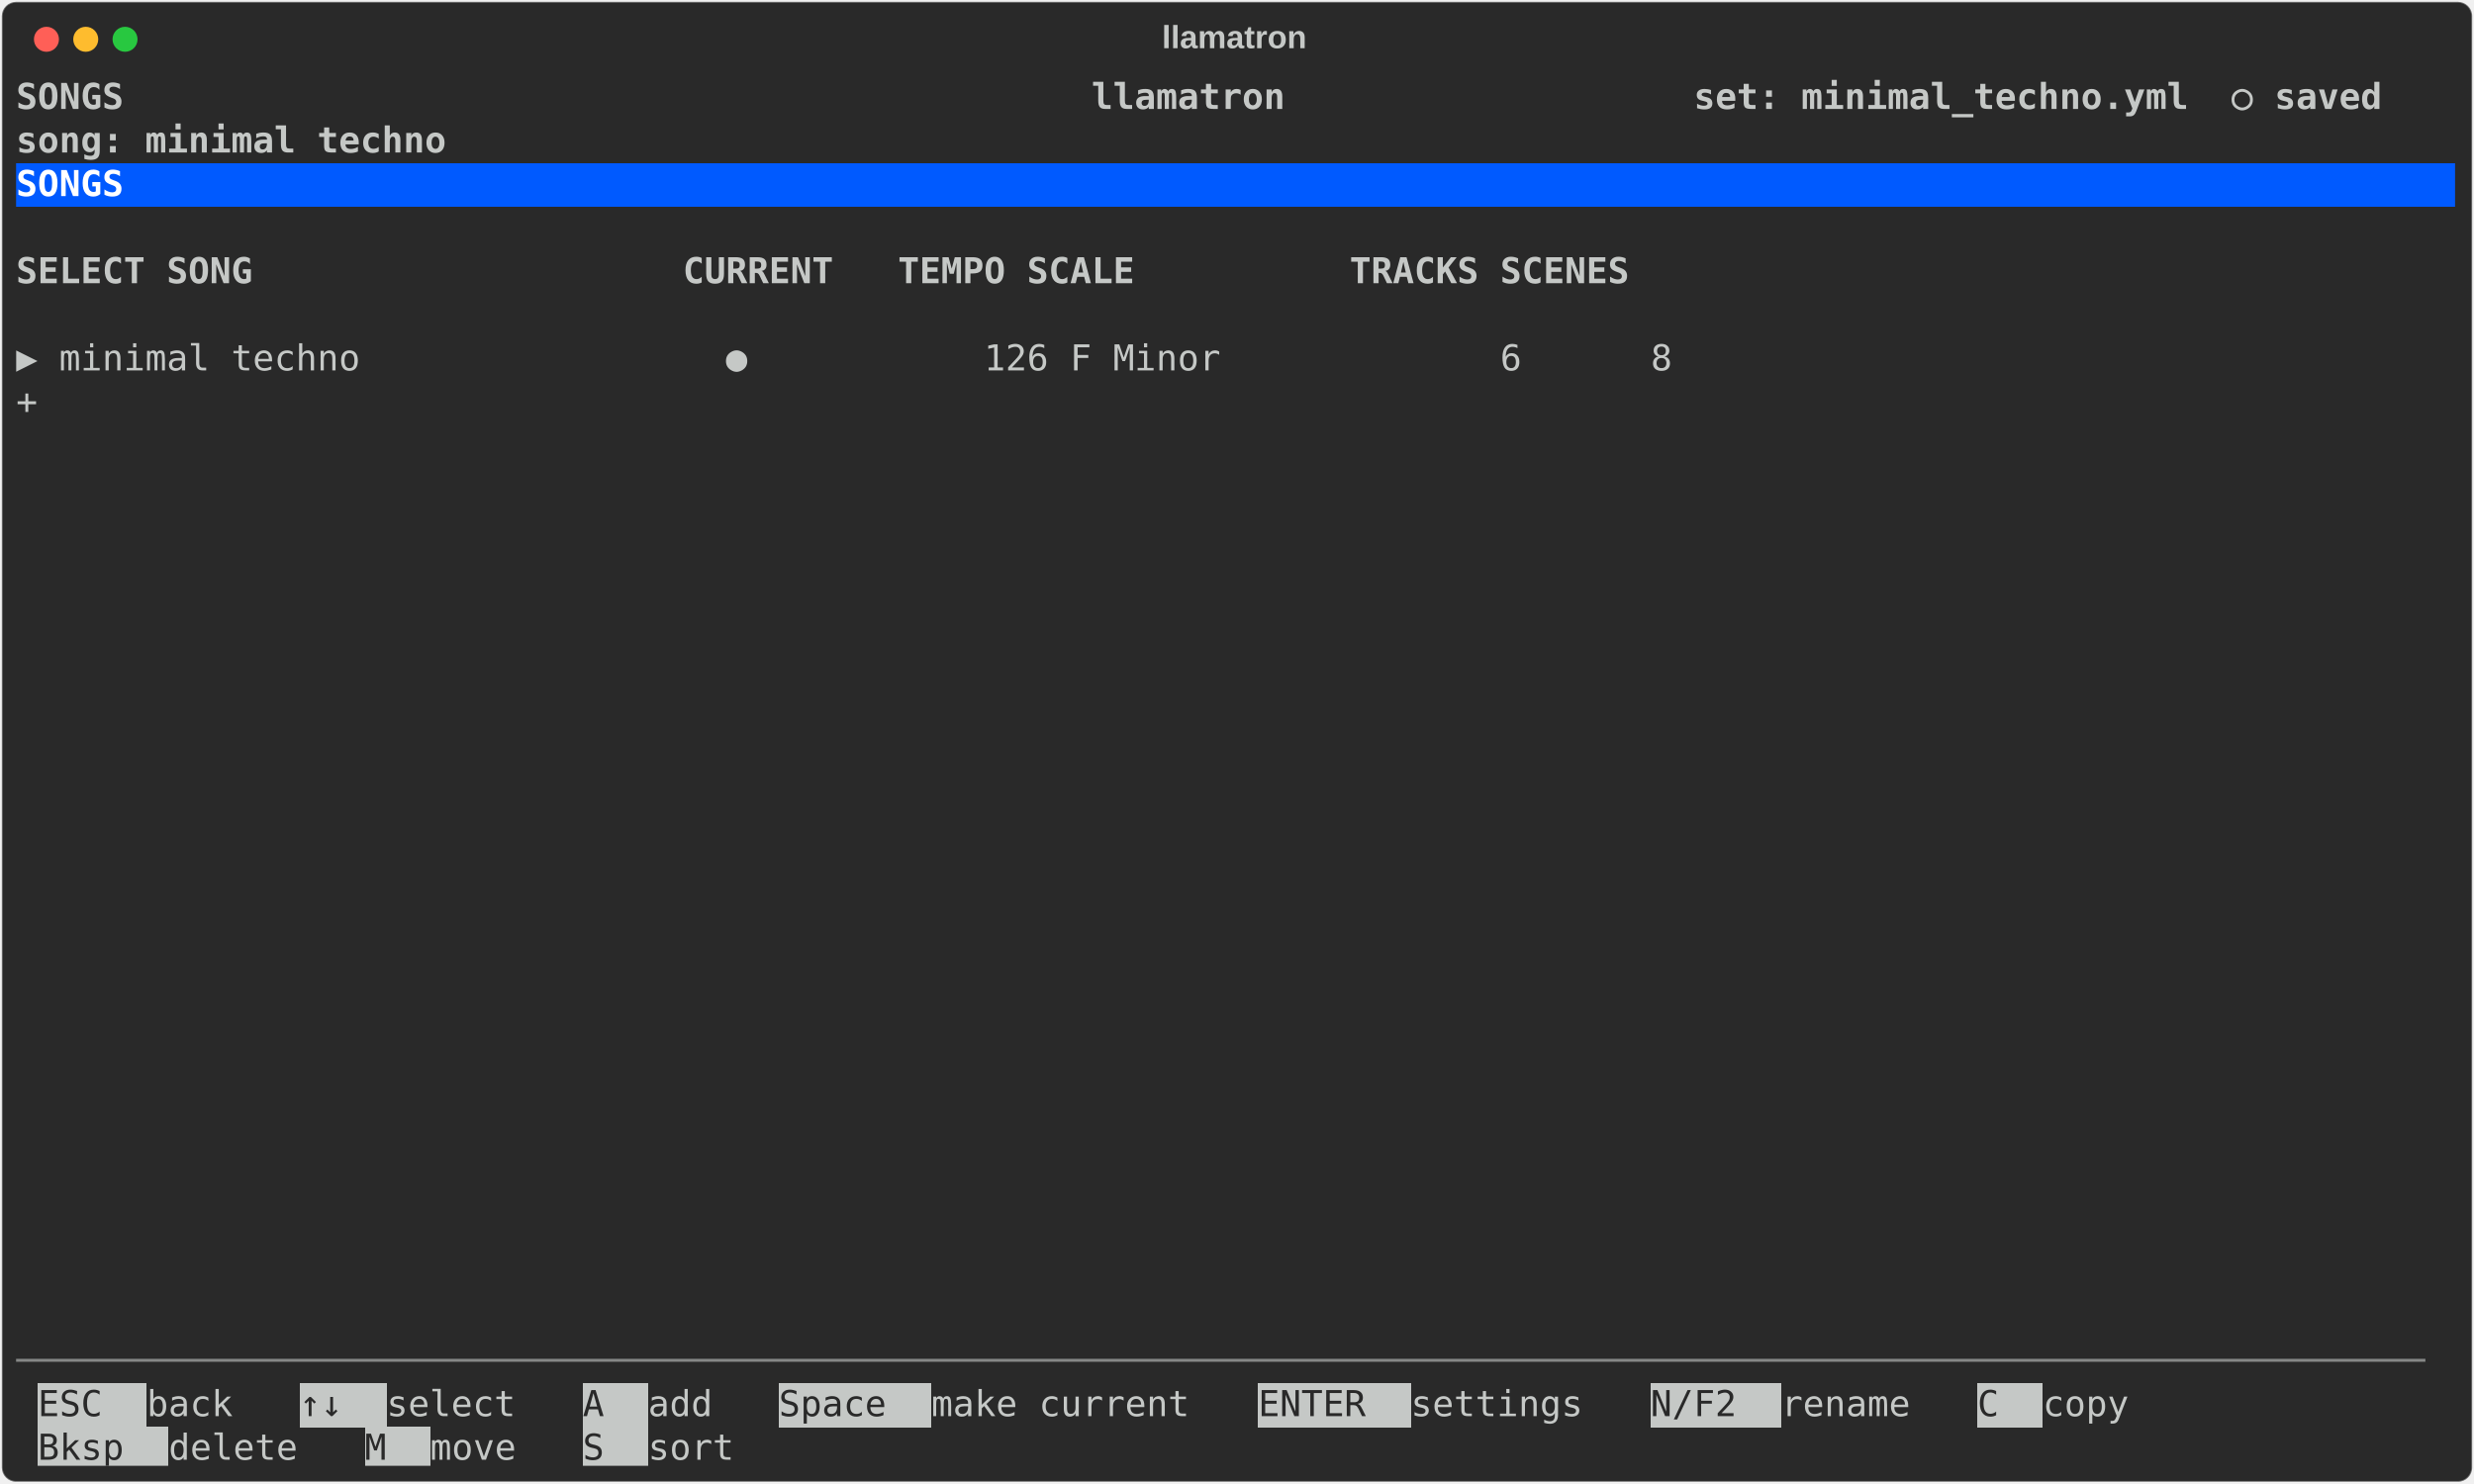
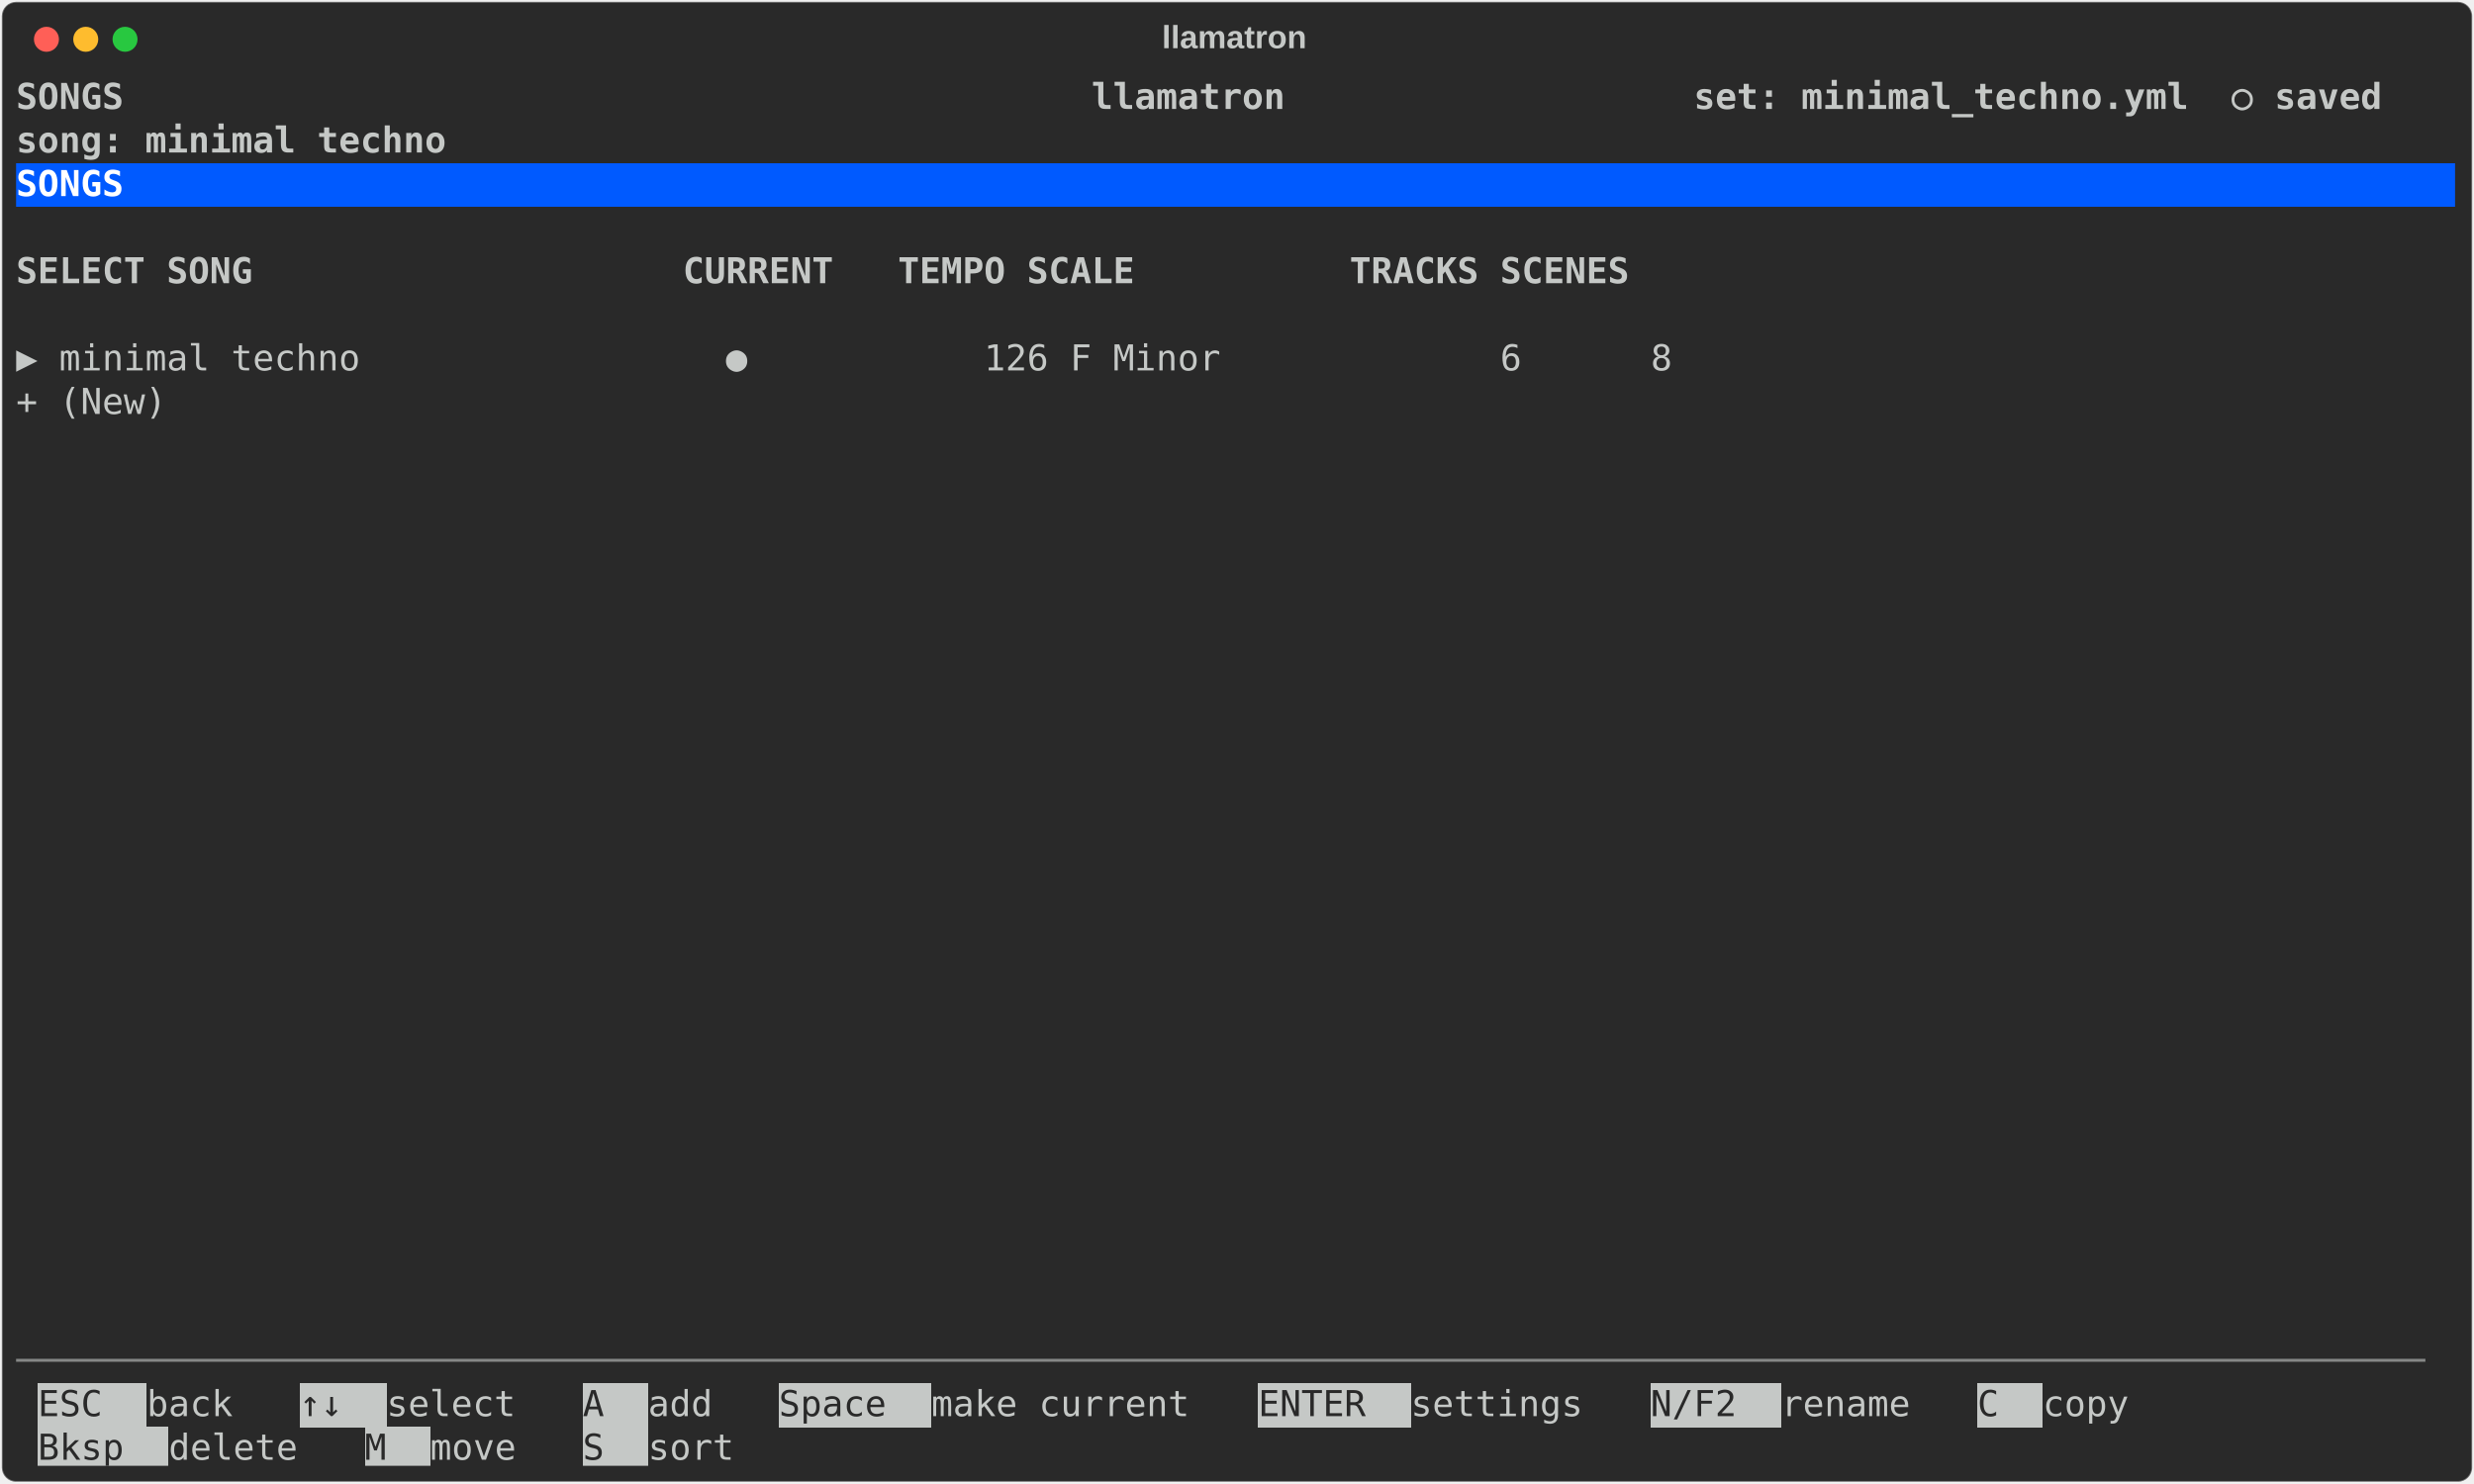
<svg xmlns="http://www.w3.org/2000/svg" class="rich-terminal" viewBox="0 0 1385 830.8">
  <style>

    @font-face {
        font-family: "Fira Code";
        src: local("FiraCode-Regular"),
                url("https://cdnjs.cloudflare.com/ajax/libs/firacode/6.2.0/woff2/FiraCode-Regular.woff2") format("woff2"),
                url("https://cdnjs.cloudflare.com/ajax/libs/firacode/6.2.0/woff/FiraCode-Regular.woff") format("woff");
        font-style: normal;
        font-weight: 400;
    }
    @font-face {
        font-family: "Fira Code";
        src: local("FiraCode-Bold"),
                url("https://cdnjs.cloudflare.com/ajax/libs/firacode/6.2.0/woff2/FiraCode-Bold.woff2") format("woff2"),
                url("https://cdnjs.cloudflare.com/ajax/libs/firacode/6.2.0/woff/FiraCode-Bold.woff") format("woff");
        font-style: bold;
        font-weight: 700;
    }

    .terminal-songs-matrix {
        font-family: Fira Code, monospace;
        font-size: 20px;
        line-height: 24.4px;
        font-variant-east-asian: full-width;
    }

    .terminal-songs-title {
        font-size: 18px;
        font-weight: bold;
        font-family: arial;
    }

    .terminal-songs-r1 { fill: #c5c8c6;font-weight: bold }
.terminal-songs-r2 { fill: #c5c8c6 }
.terminal-songs-r3 { fill: #ffffff;font-weight: bold }
.terminal-songs-r4 { fill: #868887 }
.terminal-songs-r5 { fill: #292929 }
    </style>
  <defs>
    <clipPath id="terminal-songs-clip-terminal">
      <rect x="0" y="0" width="1365.4" height="779.8" />
    </clipPath>
    <clipPath id="terminal-songs-line-0">
      <rect x="0" y="1.5" width="1366.4" height="24.65" />
    </clipPath>
    <clipPath id="terminal-songs-line-1">
      <rect x="0" y="25.9" width="1366.4" height="24.65" />
    </clipPath>
    <clipPath id="terminal-songs-line-2">
      <rect x="0" y="50.3" width="1366.4" height="24.65" />
    </clipPath>
    <clipPath id="terminal-songs-line-3">
      <rect x="0" y="74.7" width="1366.4" height="24.65" />
    </clipPath>
    <clipPath id="terminal-songs-line-4">
      <rect x="0" y="99.1" width="1366.4" height="24.65" />
    </clipPath>
    <clipPath id="terminal-songs-line-5">
      <rect x="0" y="123.5" width="1366.4" height="24.65" />
    </clipPath>
    <clipPath id="terminal-songs-line-6">
      <rect x="0" y="147.9" width="1366.4" height="24.65" />
    </clipPath>
    <clipPath id="terminal-songs-line-7">
      <rect x="0" y="172.3" width="1366.4" height="24.65" />
    </clipPath>
    <clipPath id="terminal-songs-line-8">
      <rect x="0" y="196.7" width="1366.4" height="24.65" />
    </clipPath>
    <clipPath id="terminal-songs-line-9">
      <rect x="0" y="221.1" width="1366.4" height="24.65" />
    </clipPath>
    <clipPath id="terminal-songs-line-10">
      <rect x="0" y="245.5" width="1366.4" height="24.65" />
    </clipPath>
    <clipPath id="terminal-songs-line-11">
      <rect x="0" y="269.9" width="1366.4" height="24.65" />
    </clipPath>
    <clipPath id="terminal-songs-line-12">
      <rect x="0" y="294.3" width="1366.4" height="24.65" />
    </clipPath>
    <clipPath id="terminal-songs-line-13">
      <rect x="0" y="318.7" width="1366.4" height="24.65" />
    </clipPath>
    <clipPath id="terminal-songs-line-14">
      <rect x="0" y="343.1" width="1366.4" height="24.65" />
    </clipPath>
    <clipPath id="terminal-songs-line-15">
      <rect x="0" y="367.5" width="1366.4" height="24.65" />
    </clipPath>
    <clipPath id="terminal-songs-line-16">
      <rect x="0" y="391.9" width="1366.4" height="24.65" />
    </clipPath>
    <clipPath id="terminal-songs-line-17">
      <rect x="0" y="416.3" width="1366.4" height="24.65" />
    </clipPath>
    <clipPath id="terminal-songs-line-18">
      <rect x="0" y="440.7" width="1366.4" height="24.65" />
    </clipPath>
    <clipPath id="terminal-songs-line-19">
      <rect x="0" y="465.1" width="1366.4" height="24.65" />
    </clipPath>
    <clipPath id="terminal-songs-line-20">
      <rect x="0" y="489.5" width="1366.4" height="24.65" />
    </clipPath>
    <clipPath id="terminal-songs-line-21">
      <rect x="0" y="513.9" width="1366.4" height="24.65" />
    </clipPath>
    <clipPath id="terminal-songs-line-22">
      <rect x="0" y="538.3" width="1366.4" height="24.65" />
    </clipPath>
    <clipPath id="terminal-songs-line-23">
      <rect x="0" y="562.7" width="1366.4" height="24.65" />
    </clipPath>
    <clipPath id="terminal-songs-line-24">
      <rect x="0" y="587.1" width="1366.4" height="24.65" />
    </clipPath>
    <clipPath id="terminal-songs-line-25">
      <rect x="0" y="611.5" width="1366.4" height="24.65" />
    </clipPath>
    <clipPath id="terminal-songs-line-26">
      <rect x="0" y="635.9" width="1366.4" height="24.65" />
    </clipPath>
    <clipPath id="terminal-songs-line-27">
      <rect x="0" y="660.3" width="1366.4" height="24.65" />
    </clipPath>
    <clipPath id="terminal-songs-line-28">
      <rect x="0" y="684.7" width="1366.4" height="24.65" />
    </clipPath>
    <clipPath id="terminal-songs-line-29">
      <rect x="0" y="709.1" width="1366.4" height="24.65" />
    </clipPath>
    <clipPath id="terminal-songs-line-30">
      <rect x="0" y="733.5" width="1366.4" height="24.65" />
    </clipPath>
  </defs>
  <rect fill="#292929" stroke="rgba(255,255,255,0.35)" stroke-width="1" x="1" y="1" width="1383" height="828.8" rx="8" />
  <text class="terminal-songs-title" fill="#c5c8c6" text-anchor="middle" x="691" y="27">llamatron</text>
  <g transform="translate(26,22)">
    <circle cx="0" cy="0" r="7" fill="#ff5f57" />
    <circle cx="22" cy="0" r="7" fill="#febc2e" />
    <circle cx="44" cy="0" r="7" fill="#28c840" />
  </g>
  <g transform="translate(9, 41)" clip-path="url(#terminal-songs-clip-terminal)">
    <rect fill="#005aff" x="0" y="50.3" width="1366.4" height="24.65" shape-rendering="crispEdges" />
    <rect fill="#c5c8c6" x="12.2" y="733.5" width="61" height="24.65" shape-rendering="crispEdges" />
    <rect fill="#c5c8c6" x="158.6" y="733.5" width="48.8" height="24.65" shape-rendering="crispEdges" />
    <rect fill="#c5c8c6" x="317.2" y="733.5" width="36.6" height="24.65" shape-rendering="crispEdges" />
    <rect fill="#c5c8c6" x="427" y="733.5" width="85.4" height="24.65" shape-rendering="crispEdges" />
    <rect fill="#c5c8c6" x="695.4" y="733.5" width="85.4" height="24.65" shape-rendering="crispEdges" />
    <rect fill="#c5c8c6" x="915" y="733.5" width="73.2" height="24.65" shape-rendering="crispEdges" />
    <rect fill="#c5c8c6" x="1098" y="733.5" width="36.6" height="24.65" shape-rendering="crispEdges" />
    <rect fill="#c5c8c6" x="12.2" y="757.9" width="73.2" height="24.65" shape-rendering="crispEdges" />
    <rect fill="#c5c8c6" x="195.2" y="757.9" width="36.6" height="24.65" shape-rendering="crispEdges" />
    <rect fill="#c5c8c6" x="317.2" y="757.9" width="36.6" height="24.65" shape-rendering="crispEdges" />
    <g class="terminal-songs-matrix">
      <text class="terminal-songs-r1" x="0" y="20" textLength="1366.4" clip-path="url(#terminal-songs-line-0)"> SONGS                                             llamatron                   set: minimal_techno.yml  ○ saved </text>
      <text class="terminal-songs-r2" x="1366.4" y="20" textLength="12.2" clip-path="url(#terminal-songs-line-0)">
</text>
      <text class="terminal-songs-r1" x="0" y="44.4" textLength="1366.4" clip-path="url(#terminal-songs-line-1)">                                                                               song: minimal techno             </text>
      <text class="terminal-songs-r2" x="1366.4" y="44.4" textLength="12.2" clip-path="url(#terminal-songs-line-1)">
</text>
      <text class="terminal-songs-r3" x="0" y="68.8" textLength="1366.4" clip-path="url(#terminal-songs-line-2)"> SONGS                                                                                                          </text>
      <text class="terminal-songs-r2" x="1366.4" y="68.8" textLength="12.2" clip-path="url(#terminal-songs-line-2)">
</text>
      <text class="terminal-songs-r2" x="1366.4" y="93.2" textLength="12.2" clip-path="url(#terminal-songs-line-3)">
</text>
      <text class="terminal-songs-r1" x="0" y="117.6" textLength="951.6" clip-path="url(#terminal-songs-line-4)">  SELECT SONG                    CURRENT   TEMPO SCALE          TRACKS SCENES </text>
      <text class="terminal-songs-r2" x="1366.4" y="117.6" textLength="12.2" clip-path="url(#terminal-songs-line-4)">
</text>
      <text class="terminal-songs-r2" x="1366.4" y="142" textLength="12.2" clip-path="url(#terminal-songs-line-5)">
</text>
      <text class="terminal-songs-r2" x="0" y="166.4" textLength="951.6" clip-path="url(#terminal-songs-line-6)">▶ minimal techno                 ●           126 F Minor             6      8 </text>
      <text class="terminal-songs-r2" x="1366.4" y="166.4" textLength="12.2" clip-path="url(#terminal-songs-line-6)">
</text>
-       <text class="terminal-songs-r2" x="0" y="190.8" textLength="951.6" clip-path="url(#terminal-songs-line-7)">  +                                                                           </text>
+       <text class="terminal-songs-r2" x="0" y="190.8" textLength="951.6" clip-path="url(#terminal-songs-line-7)">  + (New)                                                                     </text>
      <text class="terminal-songs-r2" x="1366.4" y="190.8" textLength="12.2" clip-path="url(#terminal-songs-line-7)">
</text>
      <text class="terminal-songs-r2" x="1366.4" y="215.2" textLength="12.2" clip-path="url(#terminal-songs-line-8)">
</text>
      <text class="terminal-songs-r2" x="1366.4" y="239.6" textLength="12.2" clip-path="url(#terminal-songs-line-9)">
</text>
      <text class="terminal-songs-r2" x="1366.4" y="264" textLength="12.2" clip-path="url(#terminal-songs-line-10)">
</text>
      <text class="terminal-songs-r2" x="1366.4" y="288.4" textLength="12.2" clip-path="url(#terminal-songs-line-11)">
</text>
      <text class="terminal-songs-r2" x="1366.4" y="312.8" textLength="12.2" clip-path="url(#terminal-songs-line-12)">
</text>
      <text class="terminal-songs-r2" x="1366.4" y="337.2" textLength="12.2" clip-path="url(#terminal-songs-line-13)">
</text>
      <text class="terminal-songs-r2" x="1366.4" y="361.6" textLength="12.2" clip-path="url(#terminal-songs-line-14)">
</text>
      <text class="terminal-songs-r2" x="1366.4" y="386" textLength="12.2" clip-path="url(#terminal-songs-line-15)">
</text>
      <text class="terminal-songs-r2" x="1366.4" y="410.4" textLength="12.2" clip-path="url(#terminal-songs-line-16)">
</text>
      <text class="terminal-songs-r2" x="1366.4" y="434.8" textLength="12.2" clip-path="url(#terminal-songs-line-17)">
</text>
      <text class="terminal-songs-r2" x="1366.4" y="459.2" textLength="12.2" clip-path="url(#terminal-songs-line-18)">
</text>
      <text class="terminal-songs-r2" x="1366.4" y="483.6" textLength="12.2" clip-path="url(#terminal-songs-line-19)">
</text>
      <text class="terminal-songs-r2" x="1366.4" y="508" textLength="12.2" clip-path="url(#terminal-songs-line-20)">
</text>
      <text class="terminal-songs-r2" x="1366.4" y="532.4" textLength="12.2" clip-path="url(#terminal-songs-line-21)">
</text>
      <text class="terminal-songs-r2" x="1366.4" y="556.8" textLength="12.2" clip-path="url(#terminal-songs-line-22)">
</text>
      <text class="terminal-songs-r2" x="1366.4" y="581.2" textLength="12.2" clip-path="url(#terminal-songs-line-23)">
</text>
      <text class="terminal-songs-r2" x="1366.4" y="605.6" textLength="12.2" clip-path="url(#terminal-songs-line-24)">
</text>
      <text class="terminal-songs-r2" x="1366.4" y="630" textLength="12.2" clip-path="url(#terminal-songs-line-25)">
</text>
      <text class="terminal-songs-r2" x="1366.4" y="654.4" textLength="12.2" clip-path="url(#terminal-songs-line-26)">
</text>
      <text class="terminal-songs-r2" x="1366.4" y="678.8" textLength="12.2" clip-path="url(#terminal-songs-line-27)">
</text>
      <text class="terminal-songs-r2" x="1366.4" y="703.2" textLength="12.2" clip-path="url(#terminal-songs-line-28)">
</text>
      <text class="terminal-songs-r4" x="0" y="727.6" textLength="1366.4" clip-path="url(#terminal-songs-line-29)">────────────────────────────────────────────────────────────────────────────────────────────────────────────────</text>
      <text class="terminal-songs-r2" x="1366.4" y="727.6" textLength="12.2" clip-path="url(#terminal-songs-line-29)">
</text>
      <text class="terminal-songs-r5" x="12.2" y="752" textLength="61" clip-path="url(#terminal-songs-line-30)"> ESC </text>
      <text class="terminal-songs-r2" x="73.2" y="752" textLength="85.4" clip-path="url(#terminal-songs-line-30)"> back  </text>
      <text class="terminal-songs-r5" x="158.6" y="752" textLength="48.8" clip-path="url(#terminal-songs-line-30)"> ↑↓ </text>
      <text class="terminal-songs-r2" x="207.4" y="752" textLength="109.8" clip-path="url(#terminal-songs-line-30)"> select  </text>
      <text class="terminal-songs-r5" x="317.2" y="752" textLength="36.6" clip-path="url(#terminal-songs-line-30)"> A </text>
      <text class="terminal-songs-r2" x="353.8" y="752" textLength="73.2" clip-path="url(#terminal-songs-line-30)"> add  </text>
      <text class="terminal-songs-r5" x="427" y="752" textLength="85.4" clip-path="url(#terminal-songs-line-30)"> Space </text>
      <text class="terminal-songs-r2" x="512.4" y="752" textLength="183" clip-path="url(#terminal-songs-line-30)"> make current  </text>
      <text class="terminal-songs-r5" x="695.4" y="752" textLength="85.4" clip-path="url(#terminal-songs-line-30)"> ENTER </text>
      <text class="terminal-songs-r2" x="780.8" y="752" textLength="134.2" clip-path="url(#terminal-songs-line-30)"> settings  </text>
      <text class="terminal-songs-r5" x="915" y="752" textLength="73.2" clip-path="url(#terminal-songs-line-30)"> N/F2 </text>
      <text class="terminal-songs-r2" x="988.2" y="752" textLength="109.8" clip-path="url(#terminal-songs-line-30)"> rename  </text>
      <text class="terminal-songs-r5" x="1098" y="752" textLength="36.6" clip-path="url(#terminal-songs-line-30)"> C </text>
      <text class="terminal-songs-r2" x="1134.6" y="752" textLength="85.4" clip-path="url(#terminal-songs-line-30)"> copy  </text>
      <text class="terminal-songs-r2" x="1366.4" y="752" textLength="12.2" clip-path="url(#terminal-songs-line-30)">
</text>
      <text class="terminal-songs-r5" x="12.2" y="776.4" textLength="73.2" clip-path="url(#terminal-songs-line-31)"> Bksp </text>
      <text class="terminal-songs-r2" x="85.4" y="776.4" textLength="109.8" clip-path="url(#terminal-songs-line-31)"> delete  </text>
      <text class="terminal-songs-r5" x="195.2" y="776.4" textLength="36.6" clip-path="url(#terminal-songs-line-31)"> M </text>
      <text class="terminal-songs-r2" x="231.8" y="776.4" textLength="85.4" clip-path="url(#terminal-songs-line-31)"> move  </text>
      <text class="terminal-songs-r5" x="317.2" y="776.4" textLength="36.6" clip-path="url(#terminal-songs-line-31)"> S </text>
      <text class="terminal-songs-r2" x="353.8" y="776.4" textLength="85.4" clip-path="url(#terminal-songs-line-31)"> sort  </text>
    </g>
  </g>
</svg>
